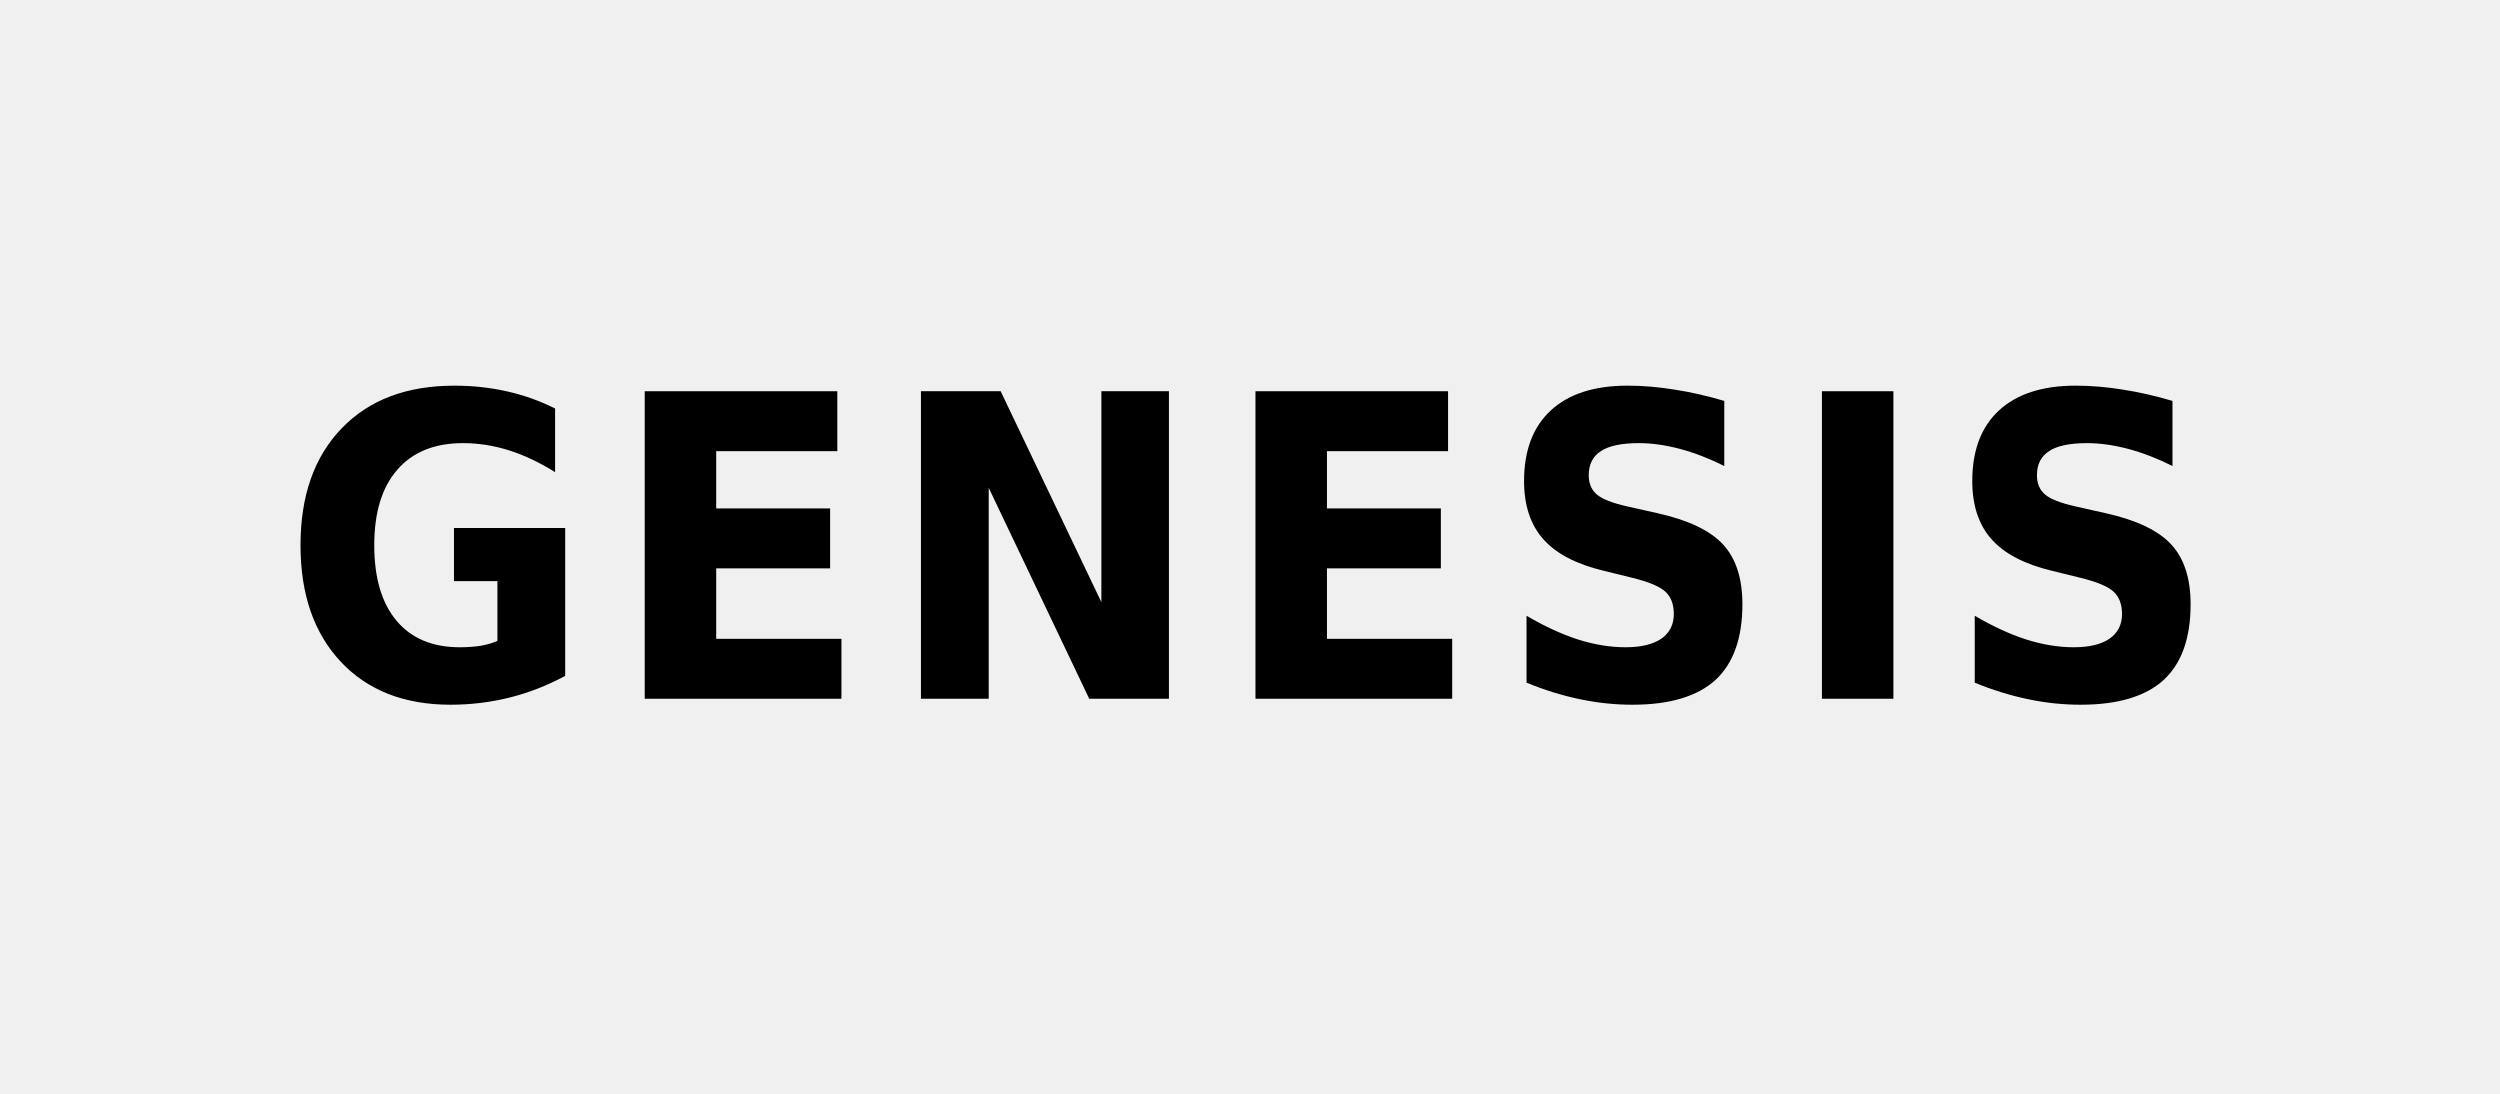
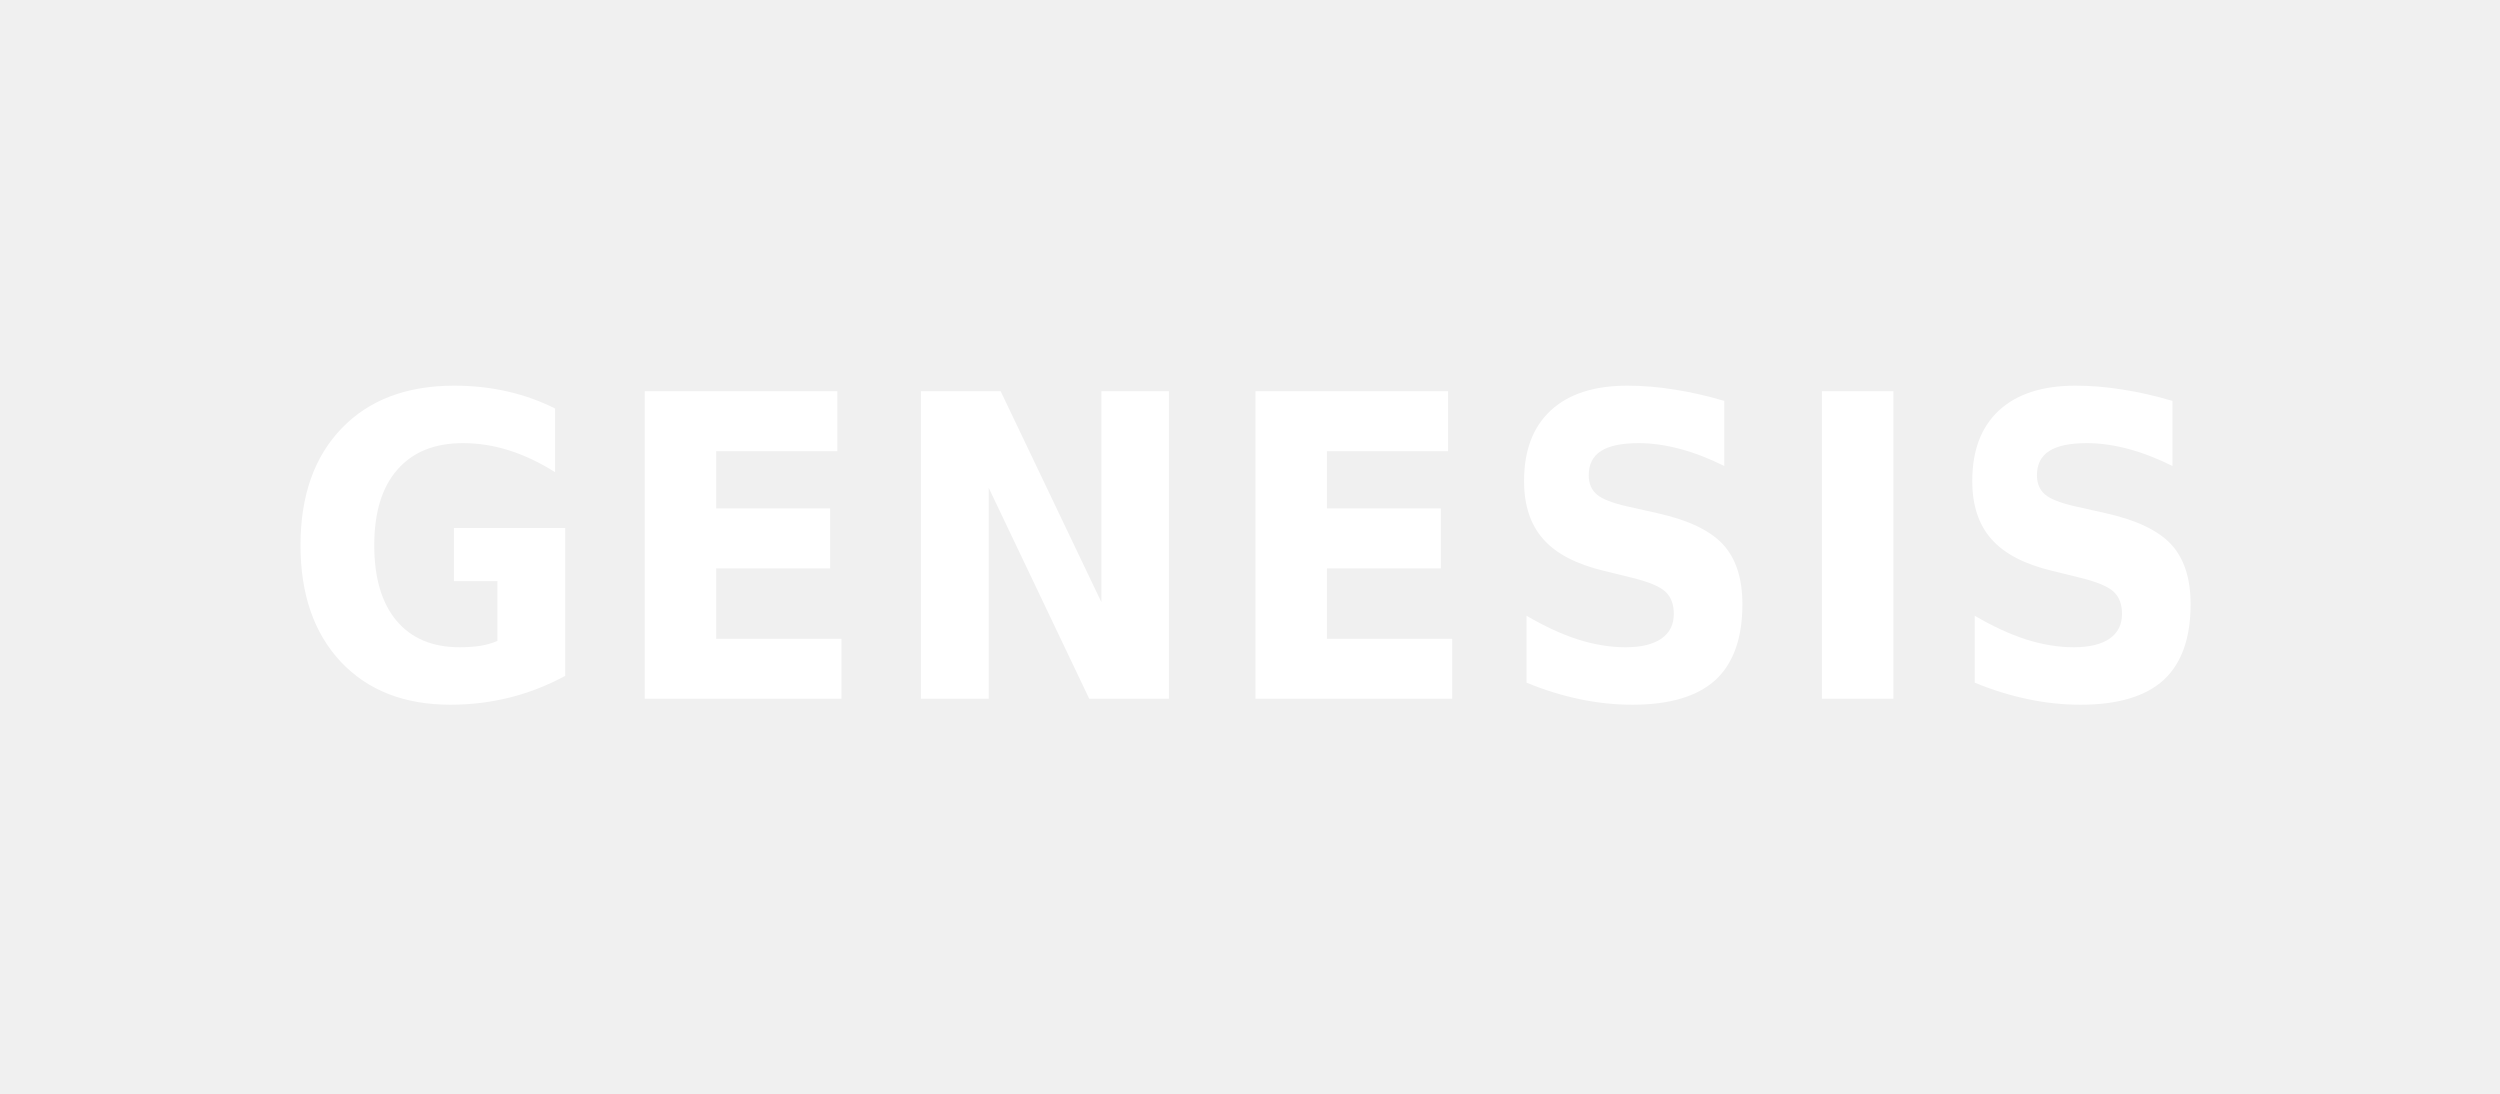
- <svg xmlns="http://www.w3.org/2000/svg" viewBox="0 0 640 280" width="640" height="280" fill="currentColor">
+ <svg xmlns="http://www.w3.org/2000/svg" viewBox="0 0 640 280" width="640" height="280" fill="#fff">
  <path transform="translate(72.08 178.88) scale(0.05273)" d="M1377 -111Q1247 -41 1108 -6Q968 29 820 29Q484 29 288 -179Q92 -388 92 -745Q92 -1106 292 -1313Q491 -1520 839 -1520Q973 -1520 1096 -1492Q1219 -1464 1328 -1409L1328 -1100Q1215 -1171 1104 -1206Q993 -1241 881 -1241Q674 -1241 562 -1112Q450 -984 450 -745Q450 -508 558 -379Q666 -250 865 -250Q919 -250 966 -257Q1012 -265 1048 -281L1048 -571L837 -571L837 -829L1377 -829L1377 -111Z" />
  <path transform="translate(156.14 178.88) scale(0.05273)" d="M169 -1493L1104 -1493L1104 -1202L516 -1202L516 -924L1069 -924L1069 -633L516 -633L516 -291L1124 -291L1124 0L169 0L169 -1493Z" />
  <path transform="translate(226.85 178.88) scale(0.05273)" d="M169 -1493L556 -1493L1045 -469L1045 -1493L1373 -1493L1373 0L986 0L498 -1024L498 0L169 0L169 -1493Z" />
  <path transform="translate(312.49 178.88) scale(0.05273)" d="M169 -1493L1104 -1493L1104 -1202L516 -1202L516 -924L1069 -924L1069 -633L516 -633L516 -291L1124 -291L1124 0L169 0L169 -1493Z" />
  <path transform="translate(383.2 178.88) scale(0.05273)" d="M1104 -1446L1104 -1130Q994 -1185 889 -1213Q783 -1241 689 -1241Q565 -1241 506 -1203Q446 -1165 446 -1085Q446 -1025 486 -991Q526 -958 632 -934L779 -901Q1004 -851 1098 -749Q1192 -647 1192 -459Q1192 -212 1061 -91Q929 29 658 29Q530 29 402 2Q273 -25 144 -78L144 -403Q273 -327 393 -288Q513 -250 625 -250Q738 -250 799 -292Q859 -334 859 -412Q859 -482 818 -520Q777 -558 654 -588L520 -621Q319 -669 226 -774Q132 -879 132 -1057Q132 -1280 262 -1400Q392 -1520 634 -1520Q745 -1520 862 -1501Q979 -1483 1104 -1446Z" />
  <path transform="translate(457.5 178.88) scale(0.05273)" d="M169 -1493L516 -1493L516 0L169 0L169 -1493Z" />
  <path transform="translate(497.94 178.88) scale(0.05273)" d="M1104 -1446L1104 -1130Q994 -1185 889 -1213Q783 -1241 689 -1241Q565 -1241 506 -1203Q446 -1165 446 -1085Q446 -1025 486 -991Q526 -958 632 -934L779 -901Q1004 -851 1098 -749Q1192 -647 1192 -459Q1192 -212 1061 -91Q929 29 658 29Q530 29 402 2Q273 -25 144 -78L144 -403Q273 -327 393 -288Q513 -250 625 -250Q738 -250 799 -292Q859 -334 859 -412Q859 -482 818 -520Q777 -558 654 -588L520 -621Q319 -669 226 -774Q132 -879 132 -1057Q132 -1280 262 -1400Q392 -1520 634 -1520Q745 -1520 862 -1501Q979 -1483 1104 -1446Z" />
</svg>
